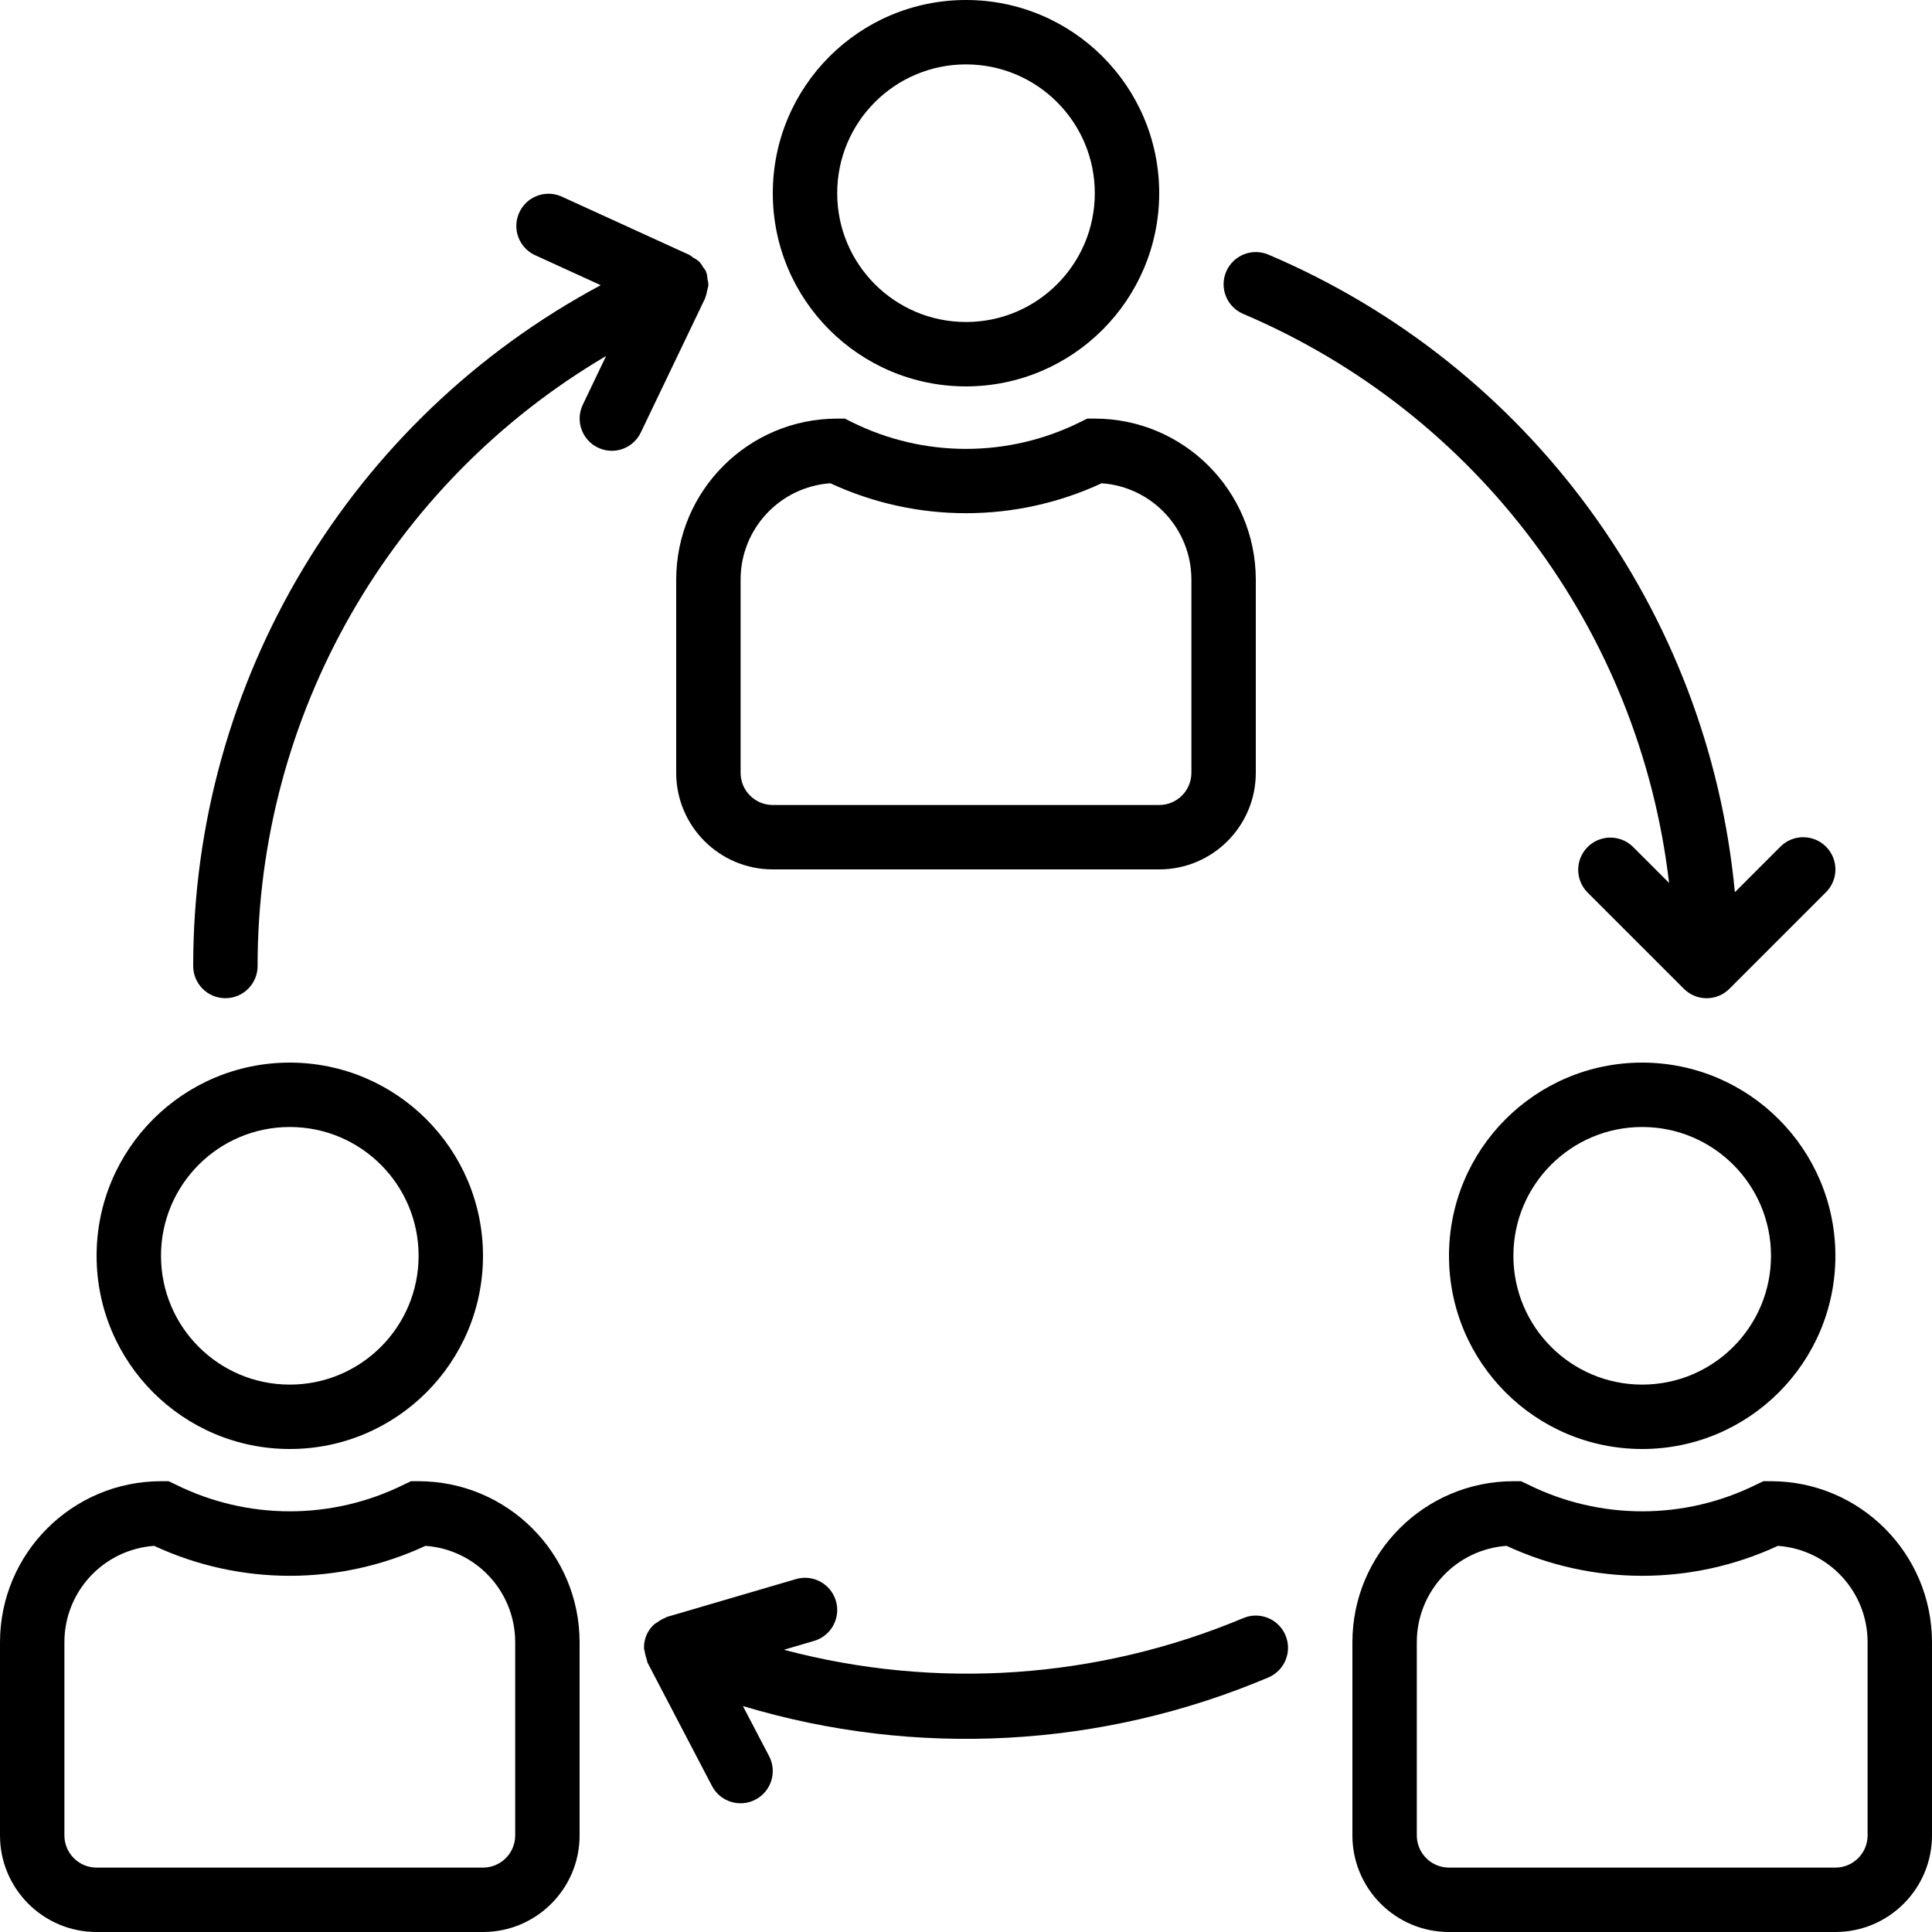
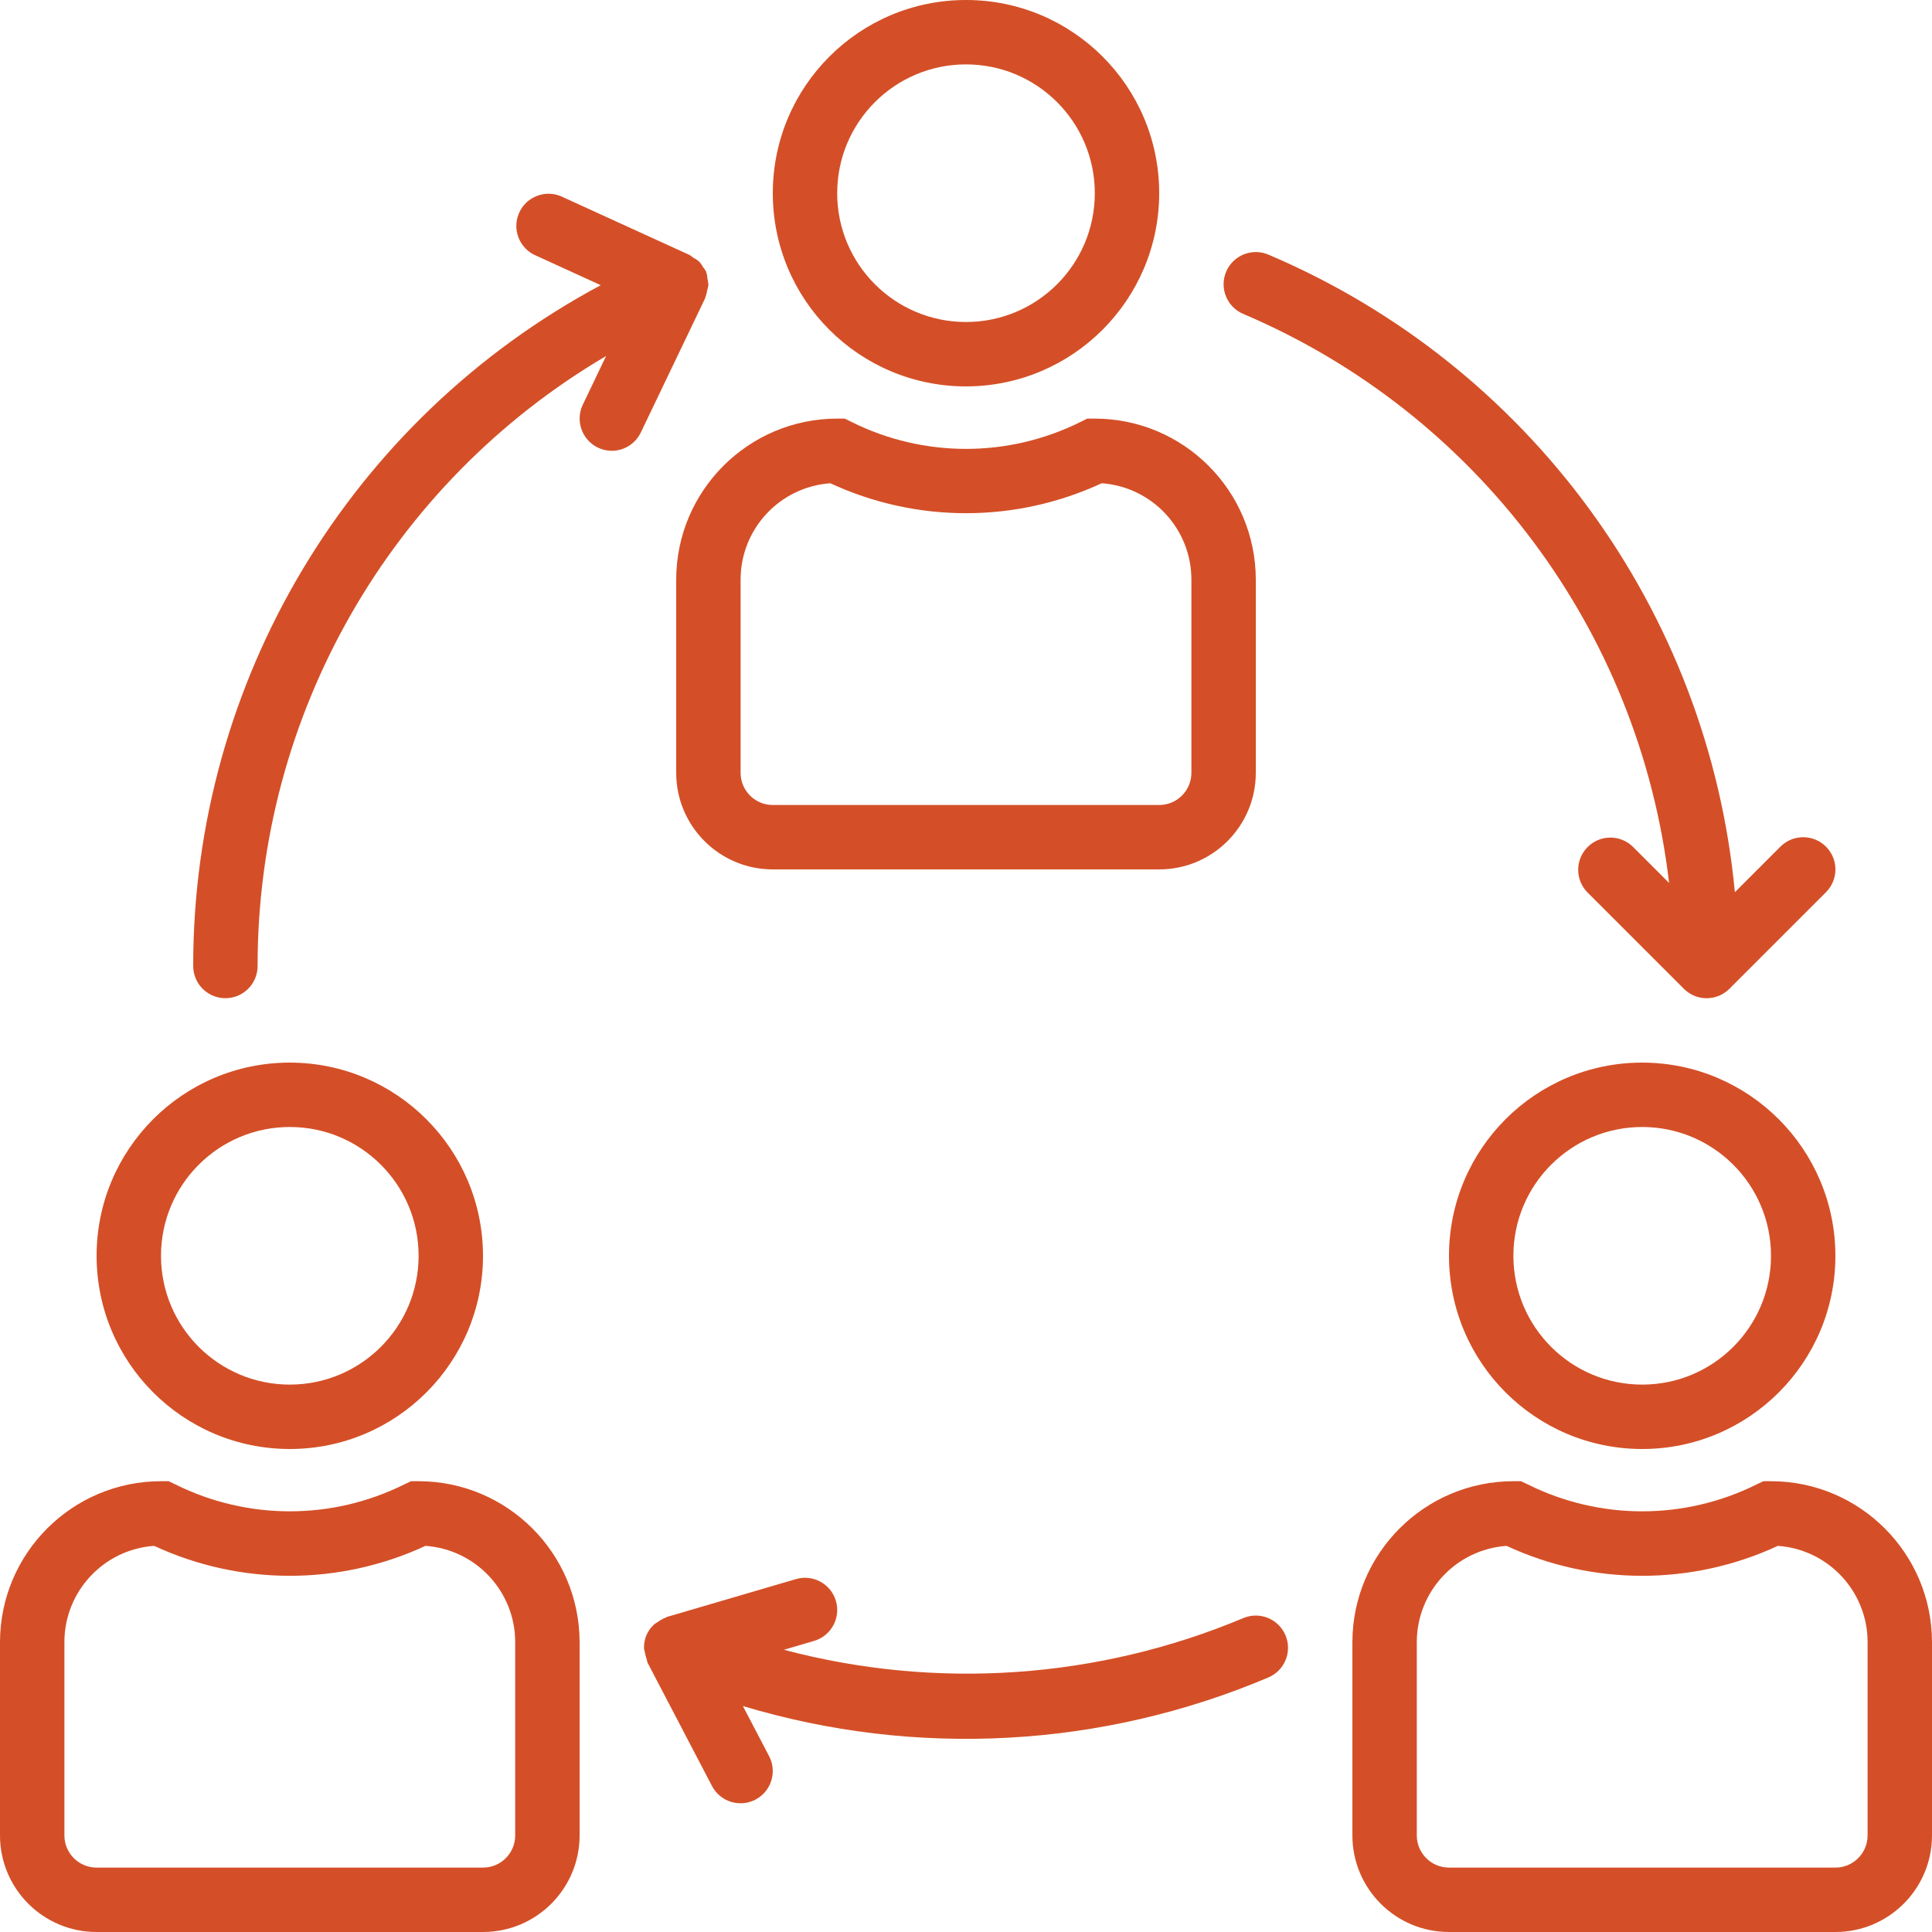
- <svg xmlns="http://www.w3.org/2000/svg" version="1.1" id="Capa_1" x="0px" y="0px" viewBox="0 0 480 480" style="enable-background:new 0 0 480 480;" xml:space="preserve">
+ <svg xmlns="http://www.w3.org/2000/svg" fill="#d44f27" version="1.1" id="Capa_1" x="0px" y="0px" viewBox="0 0 480 480" style="enable-background:new 0 0 480 480;" xml:space="preserve">
  <g>
    <g>
      <path d="M240,0c-26.51,0-48,21.49-48,48s21.49,48,48,48c26.499-0.026,47.974-21.501,48-48C288,21.49,266.51,0,240,0z M240,80    c-17.673,0-32-14.327-32-32s14.327-32,32-32c17.673,0,32,14.327,32,32S257.673,80,240,80z" />
    </g>
  </g>
  <g>
    <g>
      <path d="M272,104h-1.888l-1.688,0.84c-17.901,8.913-38.947,8.913-56.848,0l-1.688-0.84H208c-22.08,0.026-39.974,17.92-40,40v48    c0,13.255,10.745,24,24,24h96c13.255,0,24-10.745,24-24v-48C311.974,121.92,294.08,104.026,272,104z M296,192c0,4.418-3.582,8-8,8    h-96c-4.418,0-8-3.582-8-8v-48c0.002-12.592,9.735-23.042,22.296-23.936c21.375,9.92,46.034,9.92,67.408,0    c12.56,0.894,22.294,11.344,22.296,23.936V192z" />
    </g>
  </g>
  <g>
    <g>
      <path d="M408,264c-26.51,0-48,21.49-48,48c0,26.51,21.49,48,48,48c26.51,0,48-21.49,48-48    C455.974,285.501,434.499,264.026,408,264z M408,344c-17.673,0-32-14.327-32-32c0-17.673,14.327-32,32-32    c17.673,0,32,14.327,32,32C440,329.673,425.673,344,408,344z" />
    </g>
  </g>
  <g>
    <g>
      <path d="M440,368h-1.888l-1.688,0.8c-17.901,8.912-38.947,8.912-56.848,0l-1.688-0.8H376c-22.08,0.026-39.974,17.92-40,40v48    c0,13.255,10.745,24,24,24h96c13.255,0,24-10.745,24-24v-48C479.974,385.92,462.08,368.026,440,368z M464,456c0,4.418-3.582,8-8,8    h-96c-4.418,0-8-3.582-8-8v-48c0.002-12.592,9.735-23.042,22.296-23.936c21.375,9.92,46.033,9.92,67.408,0    C454.265,384.958,463.998,395.408,464,408V456z" />
    </g>
  </g>
  <g>
    <g>
      <path d="M72,264c-26.51,0-48,21.49-48,48c0,26.51,21.49,48,48,48s48-21.49,48-48C119.974,285.501,98.499,264.026,72,264z M72,344    c-17.673,0-32-14.327-32-32c0-17.673,14.327-32,32-32s32,14.327,32,32C104,329.673,89.673,344,72,344z" />
    </g>
  </g>
  <g>
    <g>
      <path d="M104,368h-1.888l-1.688,0.8c-17.901,8.912-38.947,8.912-56.848,0l-1.688-0.8H40c-22.08,0.026-39.974,17.92-40,40v48    c0,13.255,10.745,24,24,24h96c13.255,0,24-10.745,24-24v-48C143.974,385.92,126.08,368.026,104,368z M128,456c0,4.418-3.582,8-8,8    H24c-4.418,0-8-3.582-8-8v-48c0.002-12.592,9.735-23.042,22.296-23.936c21.375,9.92,46.033,9.92,67.408,0    C118.265,384.958,127.998,395.408,128,408V456z" />
    </g>
  </g>
  <g>
    <g>
      <path d="M319.372,406.276c-0.004-0.009-0.008-0.018-0.012-0.028c-1.732-4.065-6.431-5.956-10.495-4.224c0,0,0,0,0,0    c-36.125,15.14-76.245,17.902-114.104,7.856l7.488-2.2c4.242-1.242,6.674-5.686,5.432-9.928s-5.686-6.674-9.928-5.432l-32,9.384    c-0.12,0-0.208,0.136-0.32,0.176c-0.741,0.276-1.437,0.662-2.064,1.144c-0.278,0.15-0.545,0.318-0.8,0.504    c-0.844,0.753-1.513,1.681-1.96,2.72c-0.434,1.046-0.641,2.172-0.608,3.304c0.195,1.083,0.462,2.152,0.8,3.2    c0.048,0.112,0,0.24,0.088,0.352l16,30.616c2.046,3.919,6.881,5.438,10.8,3.392s5.438-6.881,3.392-10.8l-6.512-12.448    c43.014,12.93,89.195,10.417,130.552-7.104C319.189,415.039,321.093,410.345,319.372,406.276z" />
    </g>
  </g>
  <g>
    <g>
      <path d="M453.656,210.344c-3.124-3.123-8.188-3.123-11.312,0l-11.32,11.32c-6.624-70.07-51.111-130.876-115.888-158.4    c-4.065-1.732-8.764,0.159-10.496,4.224c-1.732,4.065,0.159,8.764,4.224,10.496c58.11,24.697,98.504,78.669,105.816,141.384    l-9.024-9.024c-3.178-3.07-8.242-2.982-11.312,0.196c-2.994,3.1-2.994,8.015,0,11.116l24,24c3.12,3.128,8.186,3.135,11.314,0.014    c0.005-0.005,0.01-0.01,0.014-0.014l24-24C456.791,218.528,456.784,213.464,453.656,210.344z" />
    </g>
  </g>
  <g>
    <g>
      <path d="M175.768,69.272c-0.026-0.467-0.095-0.93-0.208-1.384c0-0.072-0.088-0.12-0.12-0.2c-0.032-0.08,0-0.136,0-0.2    c-0.218-0.389-0.47-0.759-0.752-1.104c-0.259-0.469-0.565-0.911-0.912-1.32c-0.473-0.419-0.997-0.776-1.56-1.064    c-0.281-0.239-0.581-0.456-0.896-0.648l-32-14.616c-4.087-1.678-8.761,0.275-10.439,4.362c-1.587,3.865,0.068,8.301,3.799,10.182    l16.568,7.576C86.875,104.237,47.955,169.256,48,240c0,4.418,3.582,8,8,8s8-3.582,8-8c-0.04-62.293,32.901-119.952,86.584-151.552    l-5.784,12.088c-1.907,3.977-0.236,8.747,3.736,10.664c1.079,0.527,2.263,0.801,3.464,0.8c3.072-0.004,5.87-1.767,7.2-4.536    l16-33.384c0-0.08,0-0.168,0.064-0.248c0.208-0.547,0.353-1.116,0.432-1.696c0.137-0.431,0.239-0.872,0.304-1.32    C175.973,70.295,175.896,69.778,175.768,69.272z" />
    </g>
  </g>
  <g>
</g>
  <g>
</g>
  <g>
</g>
  <g>
</g>
  <g>
</g>
  <g>
</g>
  <g>
</g>
  <g>
</g>
  <g>
</g>
  <g>
</g>
  <g>
</g>
  <g>
</g>
  <g>
</g>
  <g>
</g>
  <g>
</g>
</svg>
